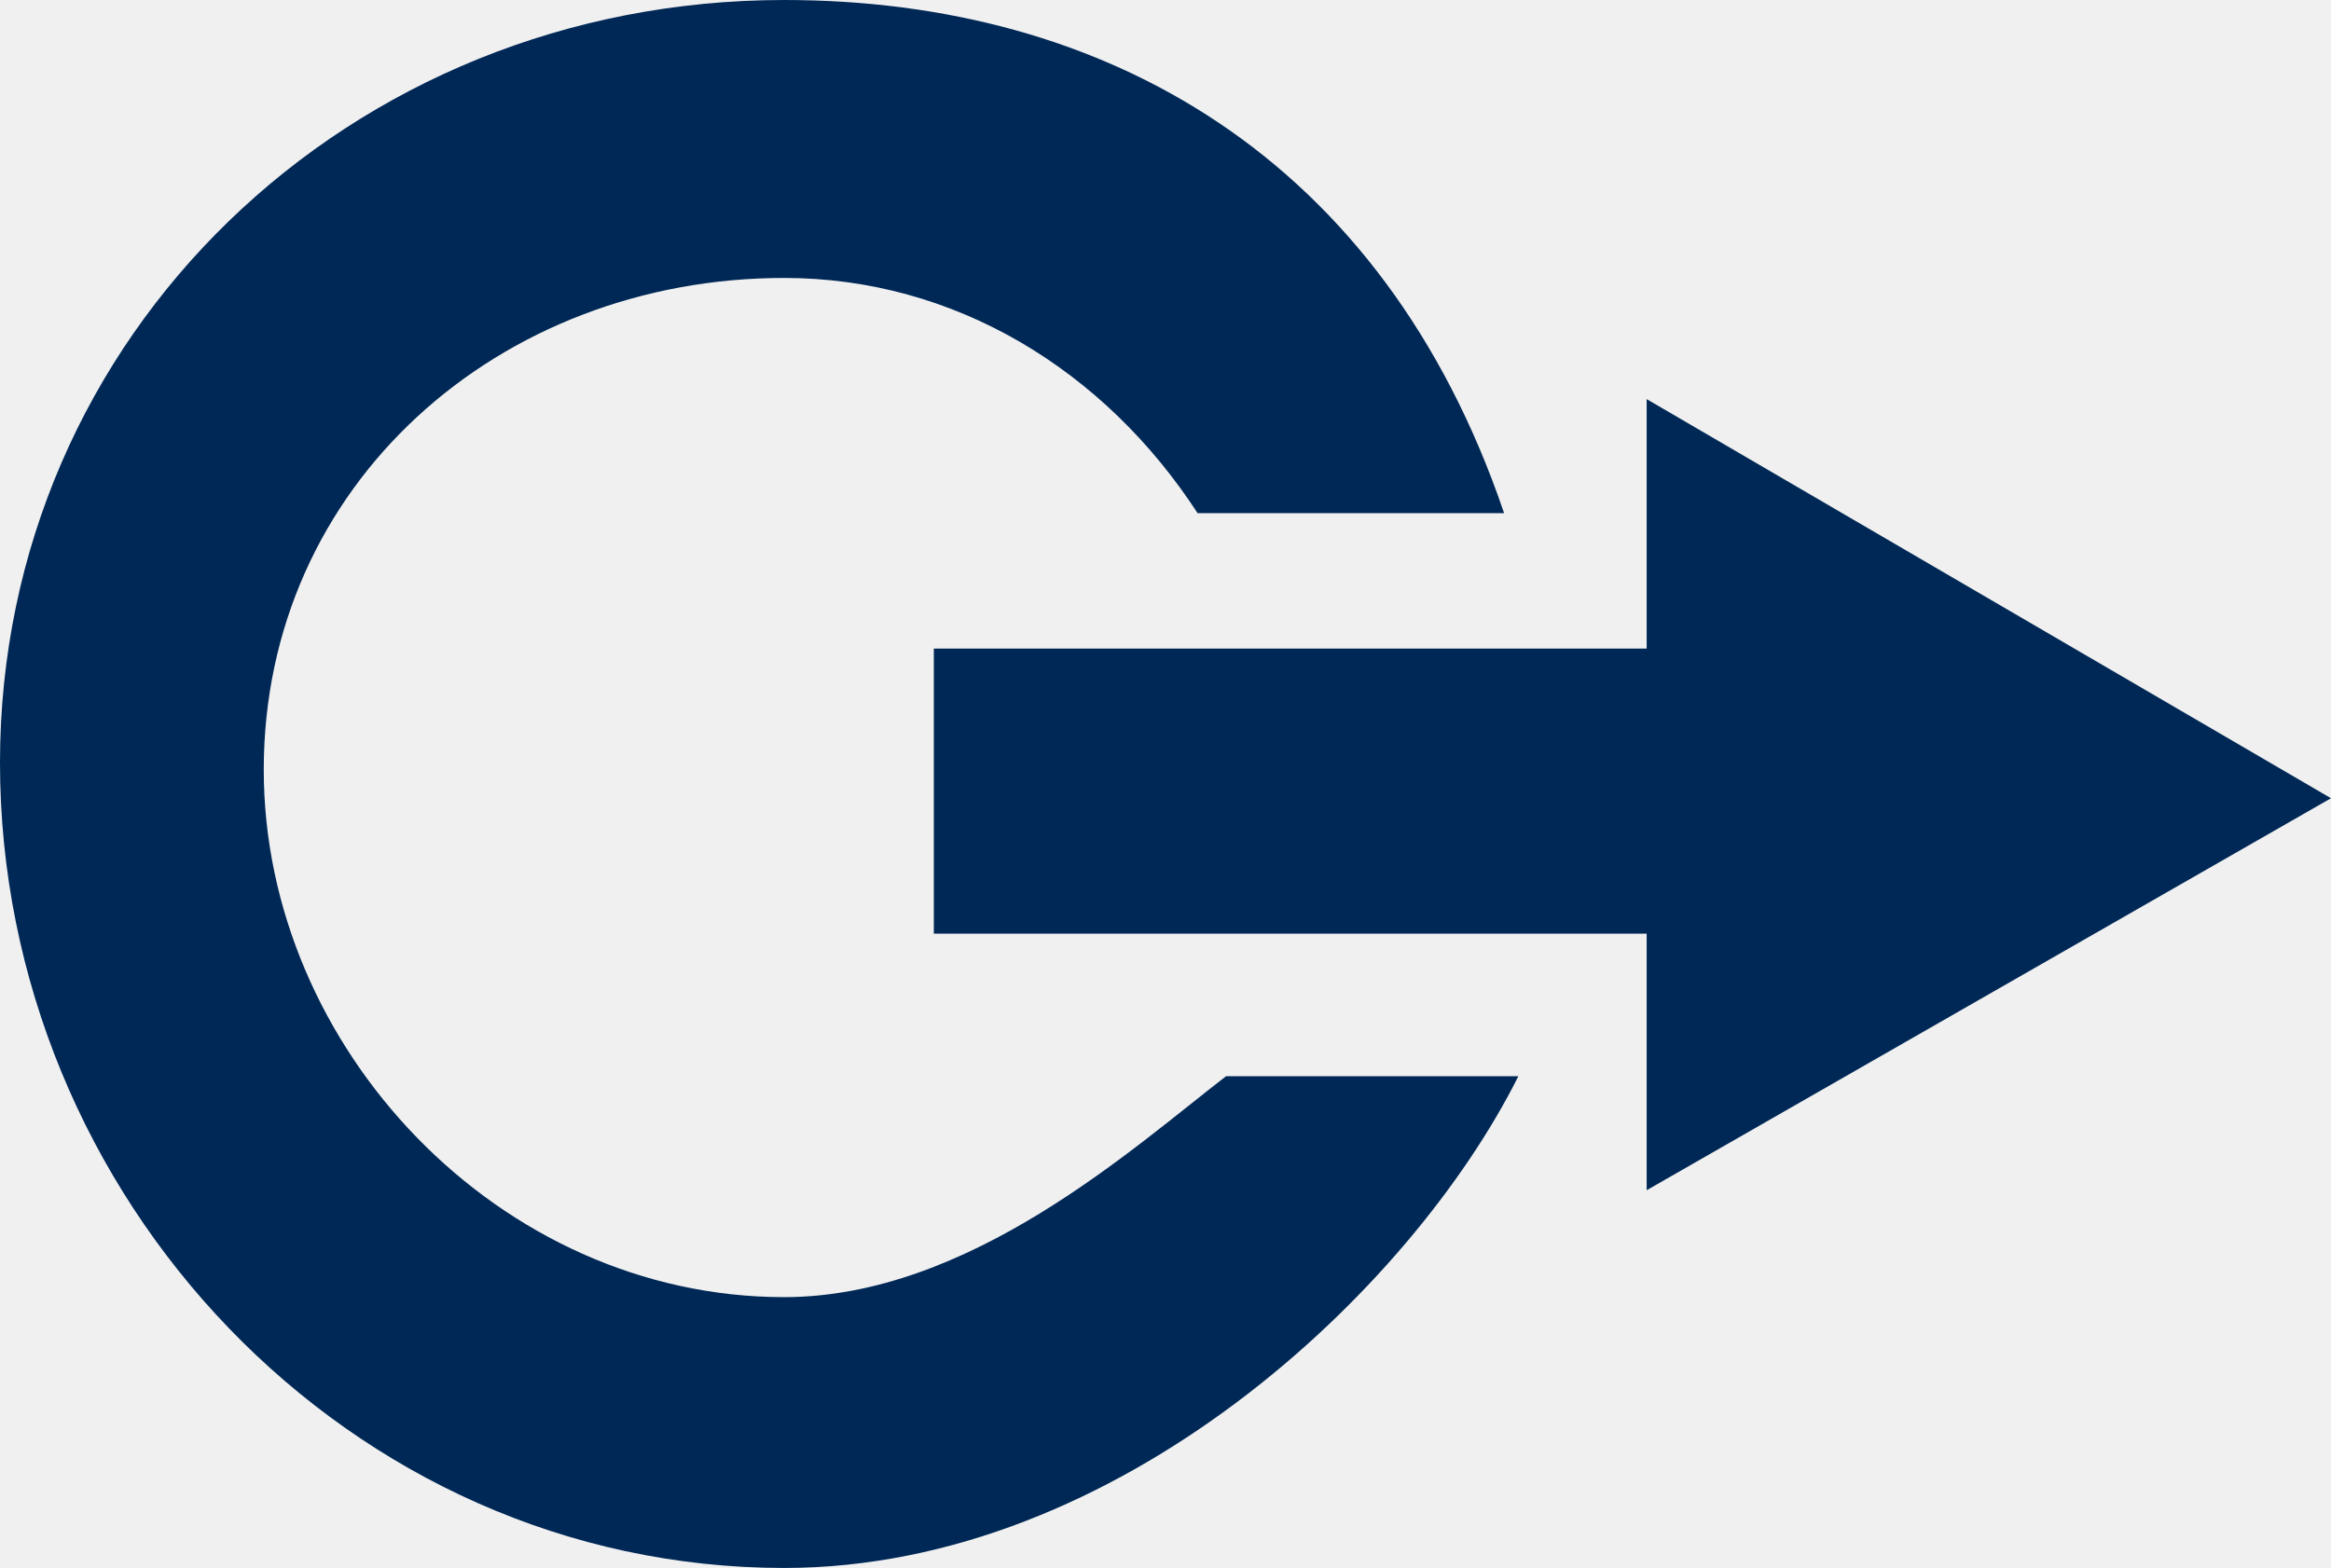
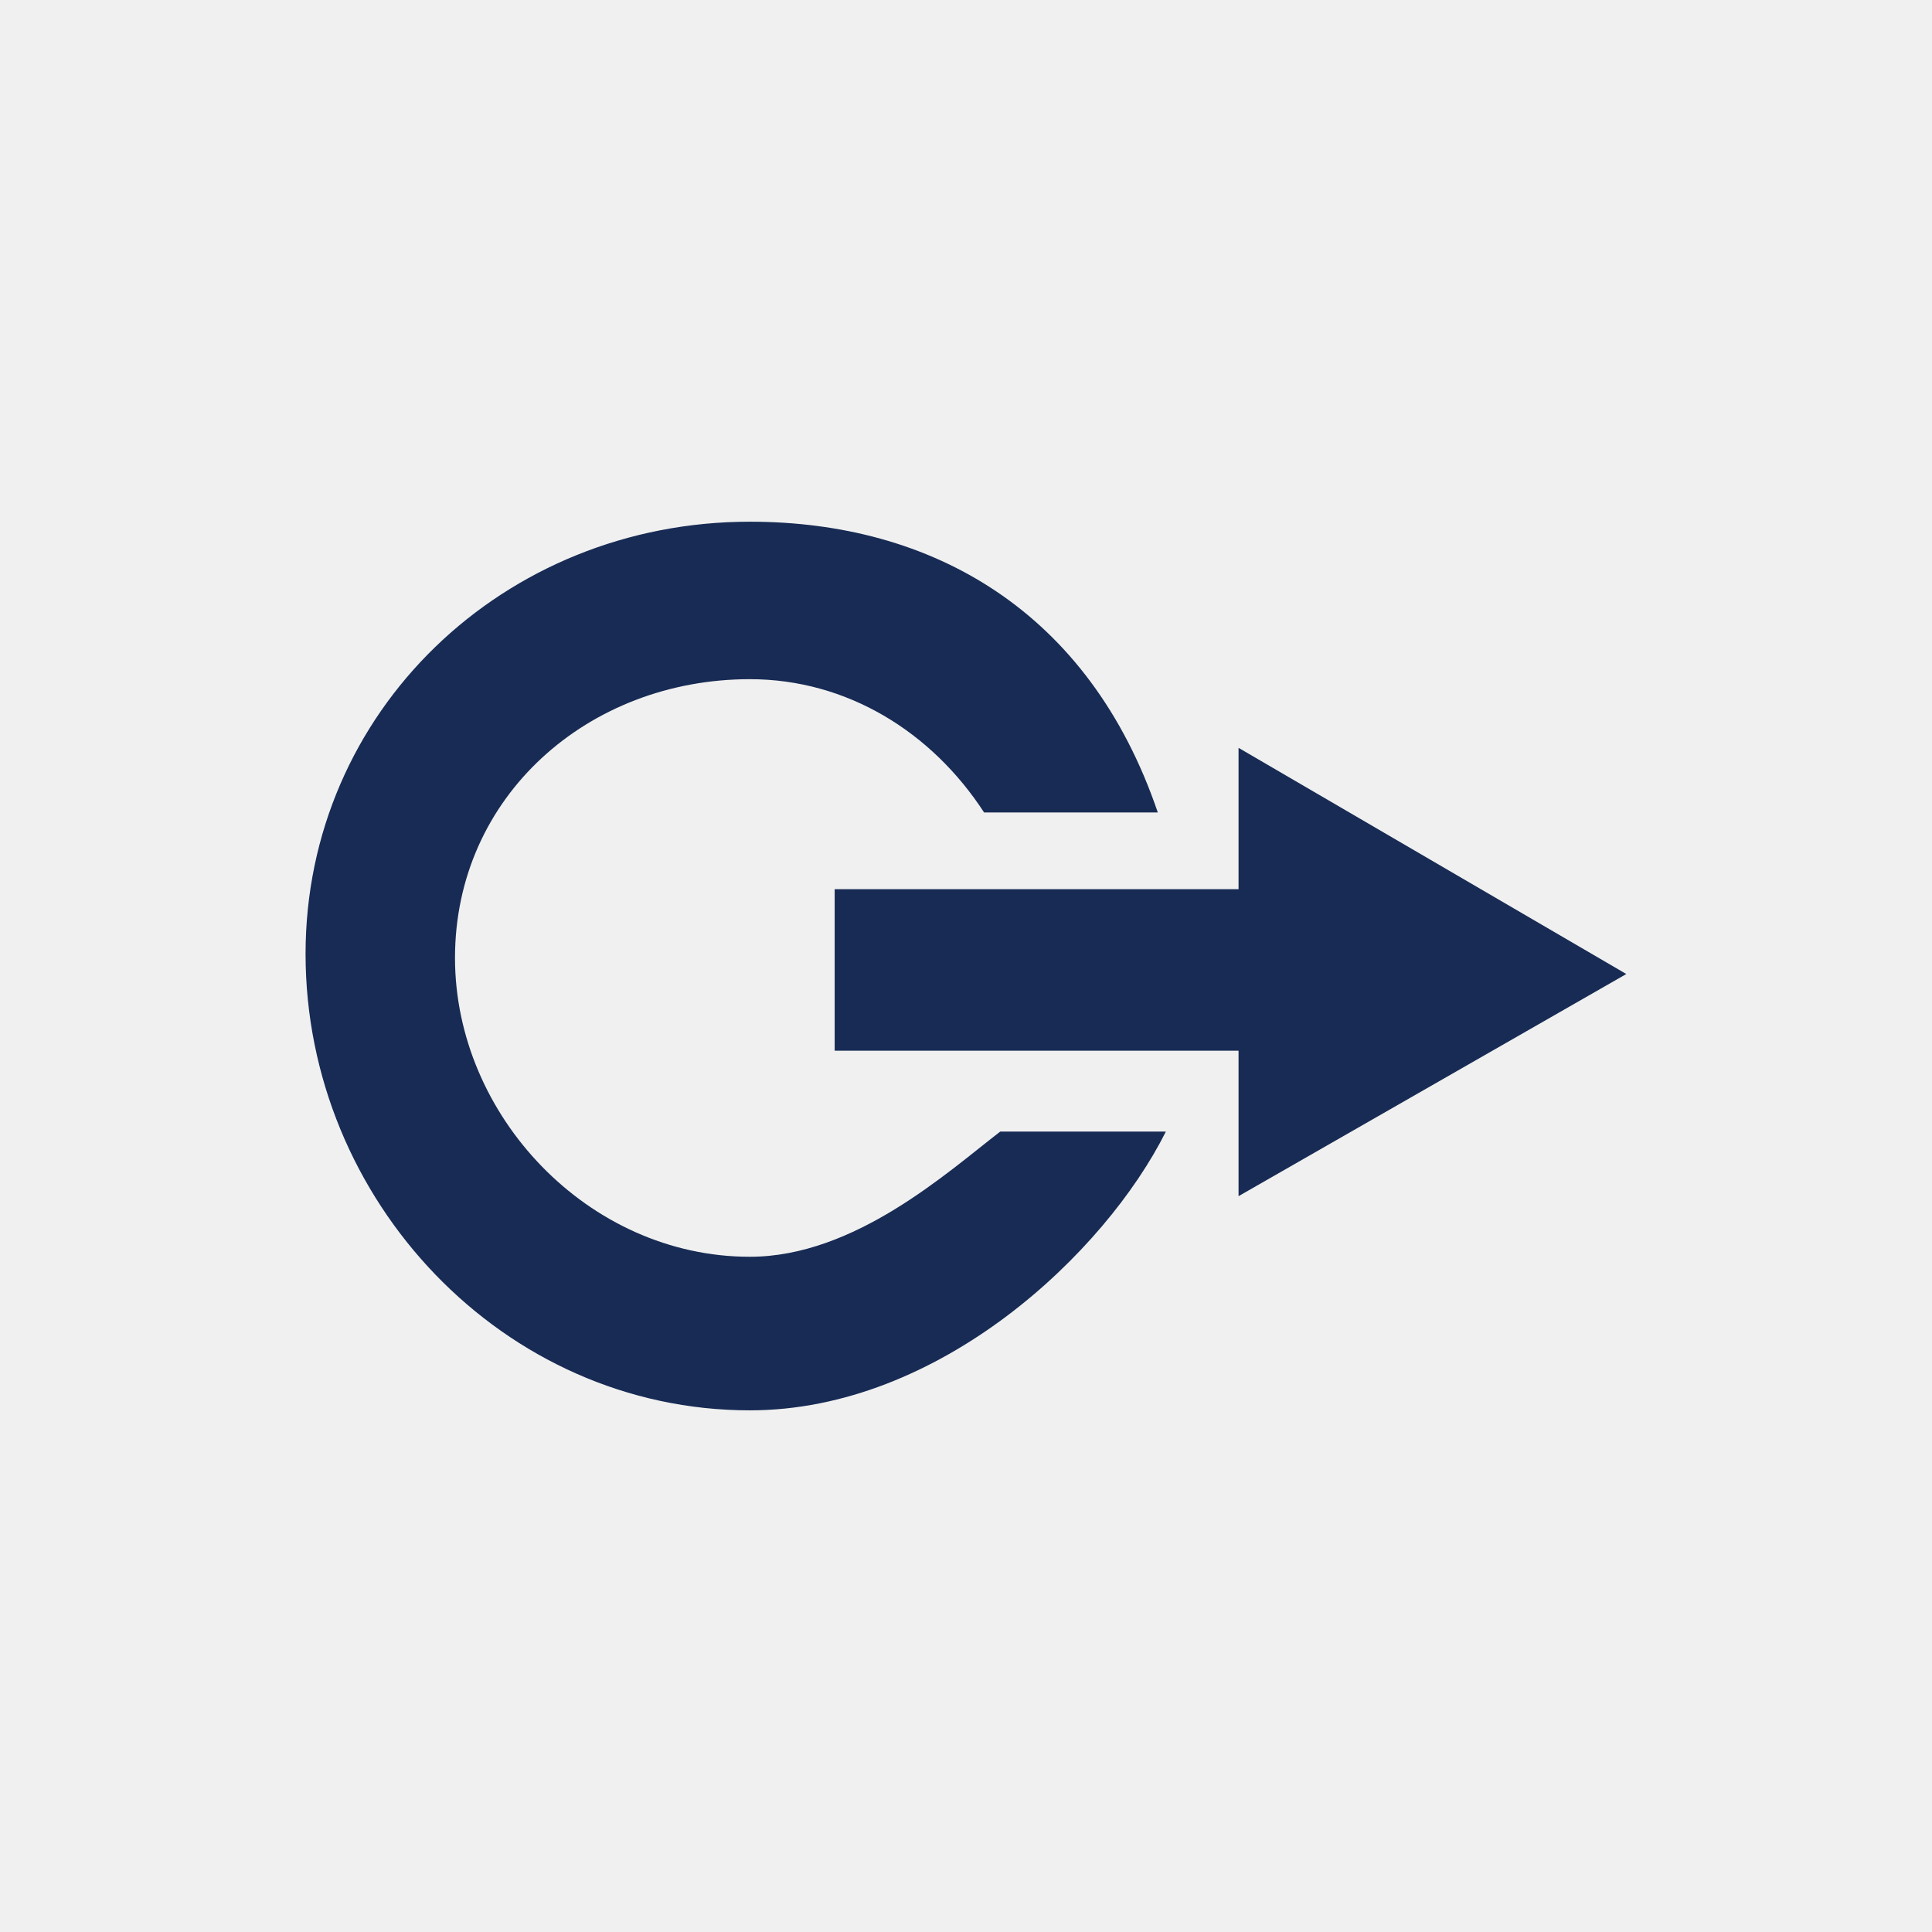
- <svg xmlns="http://www.w3.org/2000/svg" version="1.1" id="Capa_1" x="0px" y="0px" viewBox="0 0 32.7 22" style="enable-background:new 0 0 32.7 22;" xml:space="preserve">
-   <style type="text/css">
- 	.st0{opacity:0.3;}
- 	.st1{clip-path:url(#SVGID_2_);}
- 	.st2{fill:#E1E5E8;}
- 	.st3{fill:#FF8300;}
- 	.st4{fill:#002856;}
- 	.st5{fill:#00B3E3;}
- 	.st6{fill:none;stroke:#002856;stroke-width:5;stroke-miterlimit:10;}
- 	.st7{clip-path:url(#SVGID_4_);fill:#FFFFFF;}
- 	.st8{clip-path:url(#SVGID_4_);}
- 	.st9{opacity:0.4;}
- 	.st10{fill:none;}
- 	.st11{fill:#01A8D8;}
- 	.st12{fill:#A7A9AC;}
- 	.st13{fill:#FFFFFF;}
- 	.st14{clip-path:url(#SVGID_6_);fill:url(#SVGID_7_);}
- 	.st15{clip-path:url(#SVGID_6_);fill:url(#SVGID_8_);}
- 	.st16{clip-path:url(#SVGID_6_);}
- 	.st17{fill:#F69320;}
- 	.st18{fill:#07BCE4;}
- 	.st19{fill:#F89828;}
- 	.st20{fill-rule:evenodd;clip-rule:evenodd;fill:#002856;}
- 	.st21{fill:#676767;}
- 	.st22{fill:#F47621;}
- 	.st23{fill-rule:evenodd;clip-rule:evenodd;fill:#FFFFFF;stroke:#002856;stroke-miterlimit:10;}
- 	.st24{clip-path:url(#SVGID_12_);fill:#FFFFFF;}
- 	.st25{clip-path:url(#SVGID_18_);fill:#FFFFFF;}
- 	.st26{clip-path:url(#SVGID_22_);fill:#FFFFFF;}
- 	.st27{clip-path:url(#SVGID_24_);fill:#FFFFFF;}
- 	.st28{clip-path:url(#SVGID_26_);fill-rule:evenodd;clip-rule:evenodd;fill:#FFFFFF;}
- 	.st29{clip-path:url(#SVGID_28_);}
- 	.st30{opacity:0.9;}
- 	.st31{fill:#17415E;}
- </style>
-   <path class="st4" d="M17.2,15.1c-1.3,1-3.6,3.1-6.2,3.1c-4,0-7.3-3.5-7.3-7.4c0-4,3.3-6.9,7.3-6.9c2.4,0,4.5,1.3,5.8,3.3h4.3  C19.4,2.2,15.5,0,11,0C4.9,0,0,4.7,0,10.7C0,16.8,4.9,22,11,22c4.7,0,8.8-3.9,10.3-6.9H17.2z" />
-   <polygon class="st4" points="23.1,16.7 23.1,13.1 13.1,13.1 13.1,9.1 23.1,9.1 23.1,5.6 32.7,11.2 " />
+ <svg xmlns="http://www.w3.org/2000/svg" version="1.1" id="Layer_1" x="0px" y="0px" width="42.519px" height="42.521px" viewBox="0 0 42.519 42.521" enable-background="new 0 0 42.519 42.521" xml:space="preserve">
+   <g>
+     <g>
+       <path fill="#172B54" d="M22.015,24.904c-1.156,0.889-3.201,2.756-5.512,2.756c-3.556,0-6.489-3.111-6.489-6.578    c0-3.556,2.934-6.134,6.489-6.134c2.134,0,4,1.156,5.156,2.934h3.823c-1.512-4.445-4.978-6.4-8.979-6.4    c-5.422,0-9.778,4.178-9.778,9.512c0,5.423,4.356,10.046,9.778,10.046c4.178,0,7.822-3.468,9.156-6.135H22.015z" />
+       <polygon fill="#172B54" points="27.259,26.326 27.259,23.125 18.37,23.125 18.37,19.57 27.259,19.57 27.259,16.459 35.793,21.437       " />
+     </g>
+   </g>
</svg>
